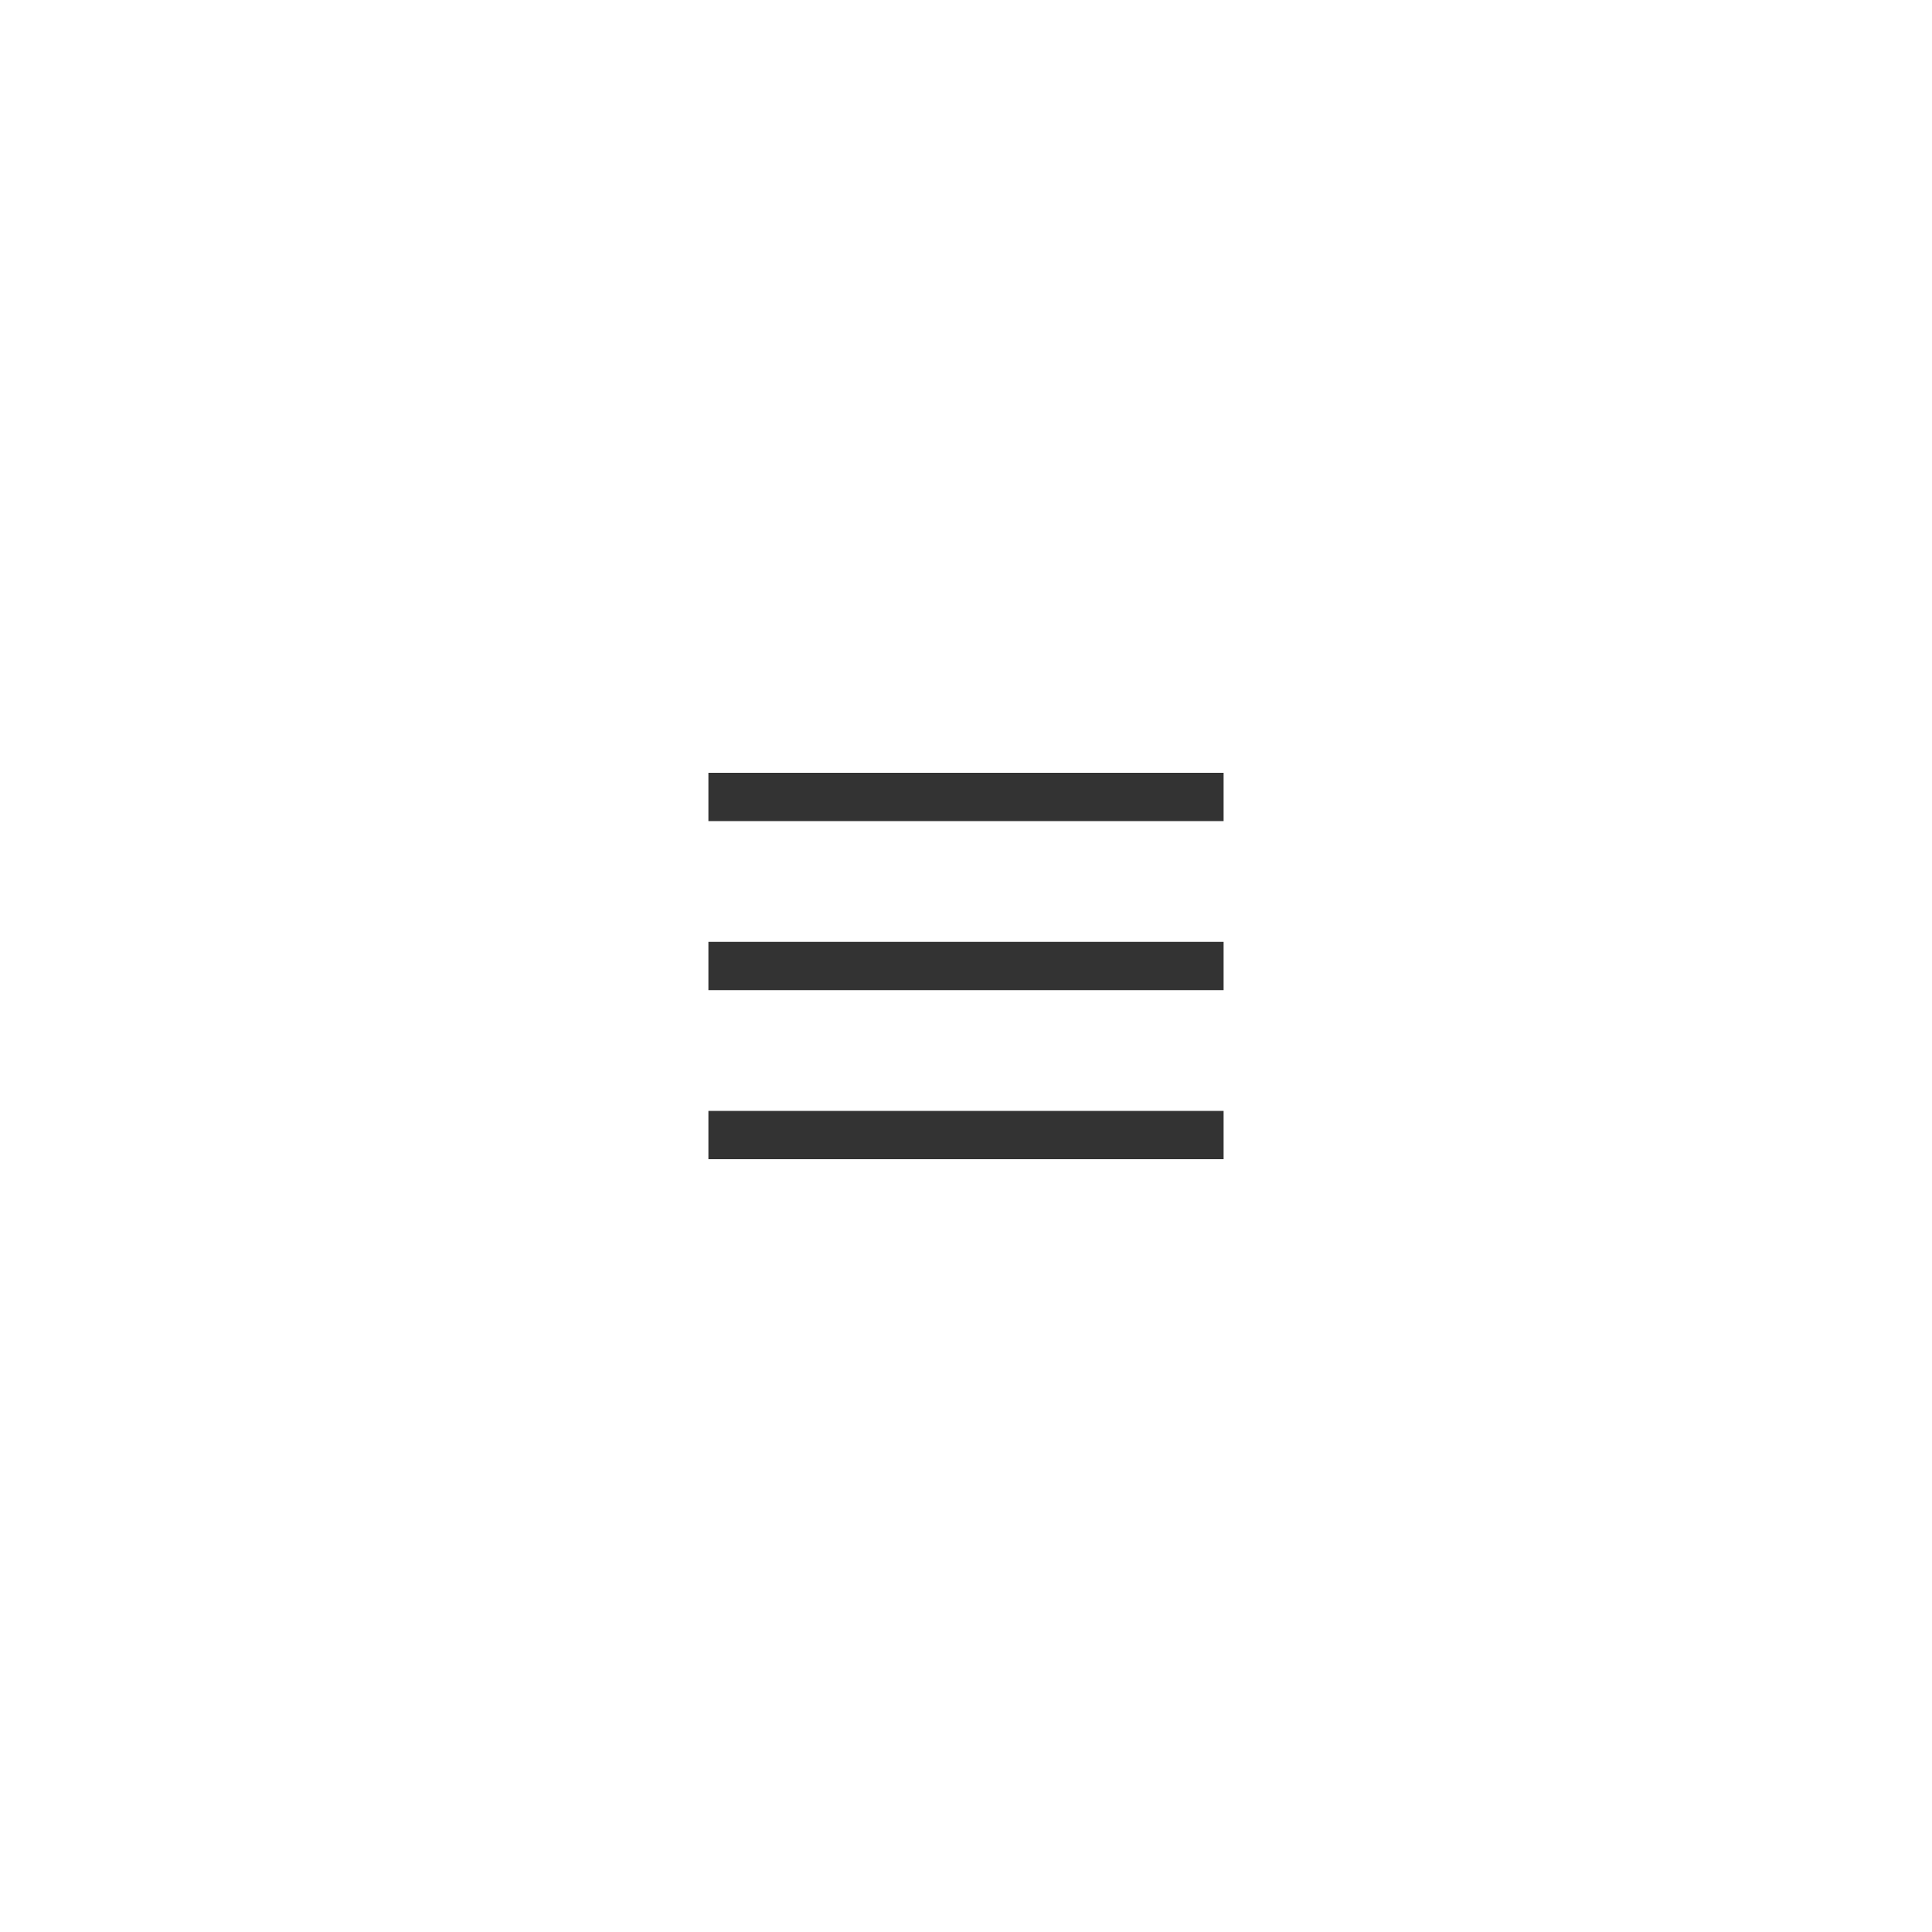
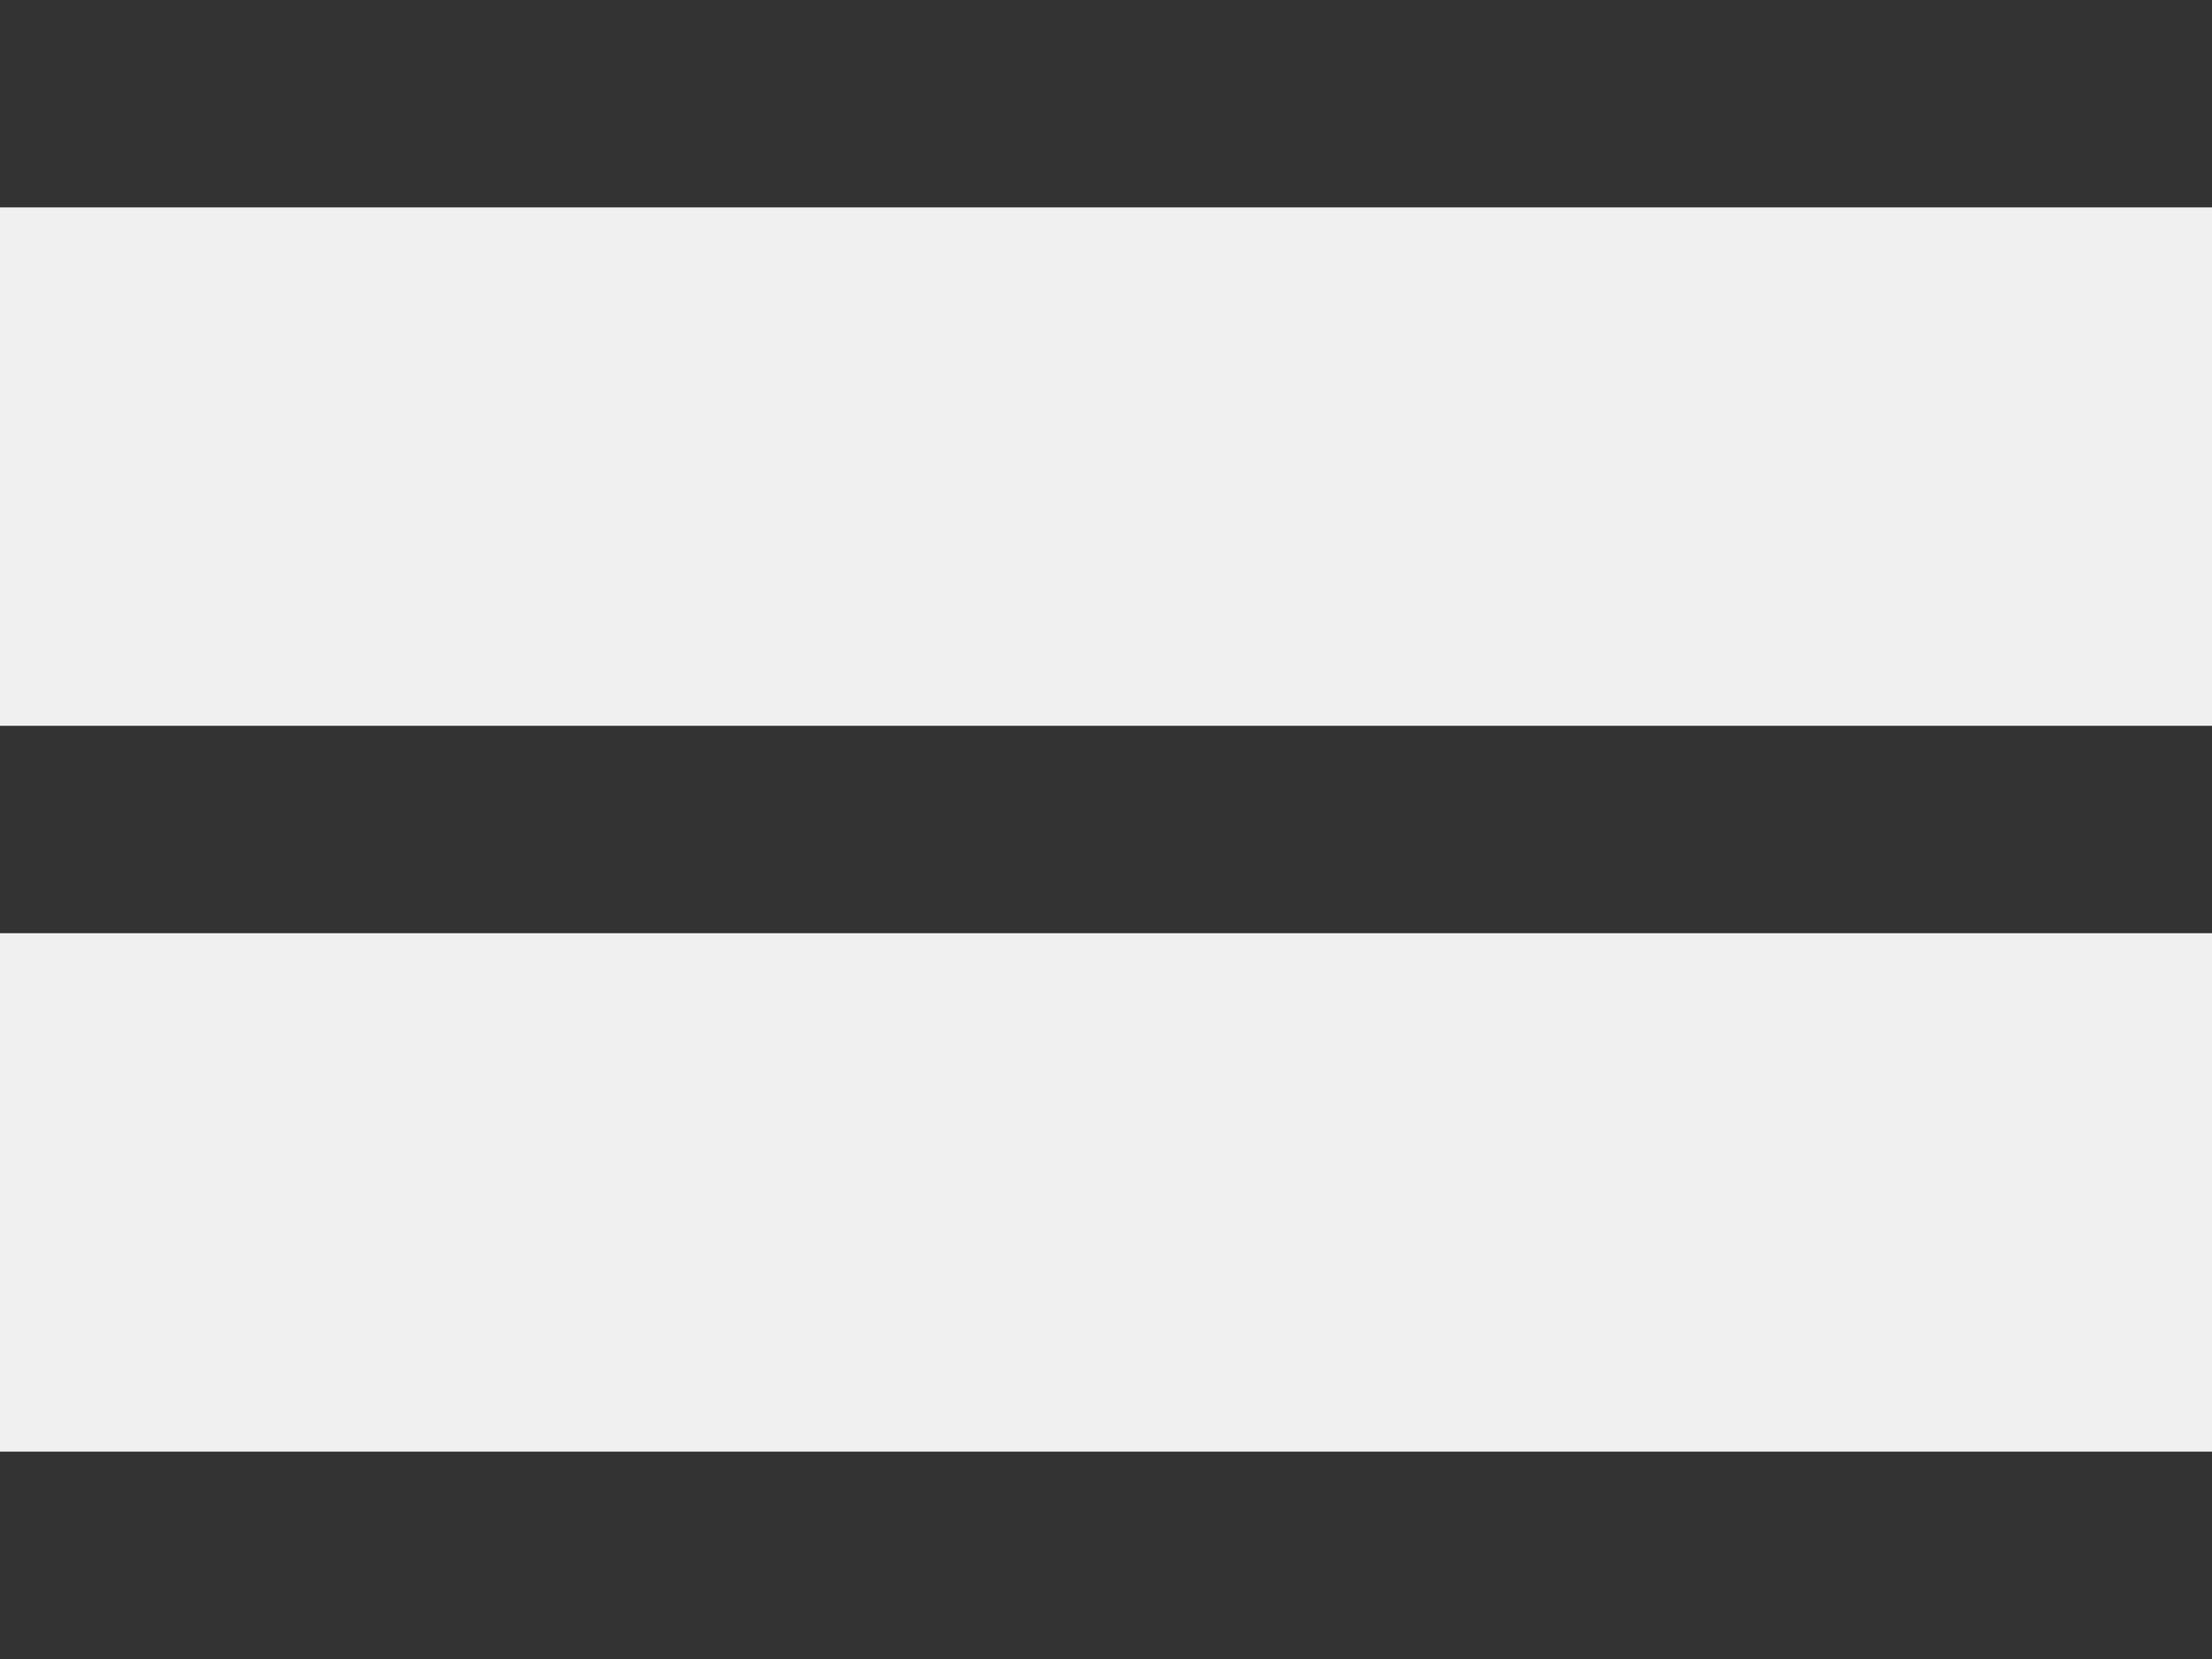
- <svg xmlns="http://www.w3.org/2000/svg" width="60" height="60" viewBox="0 0 60 60" fill="none">
-   <rect width="60" height="60" fill="white" />
-   <path fill-rule="evenodd" clip-rule="evenodd" d="M22 24H38V25.5H22V24ZM22 29.25H38V30.75H22V29.25ZM38 34.5H22V36H38V34.5Z" fill="#333333" />
+ <svg xmlns="http://www.w3.org/2000/svg" width="16" height="12" viewBox="0 0 16 12" fill="none">
+   <path fill-rule="evenodd" clip-rule="evenodd" d="M0 0H16V1.5H0V0ZM0 5.25H16V6.75H0V5.25ZM16 10.5H0V12H16V10.5Z" fill="#333333" />
</svg>
